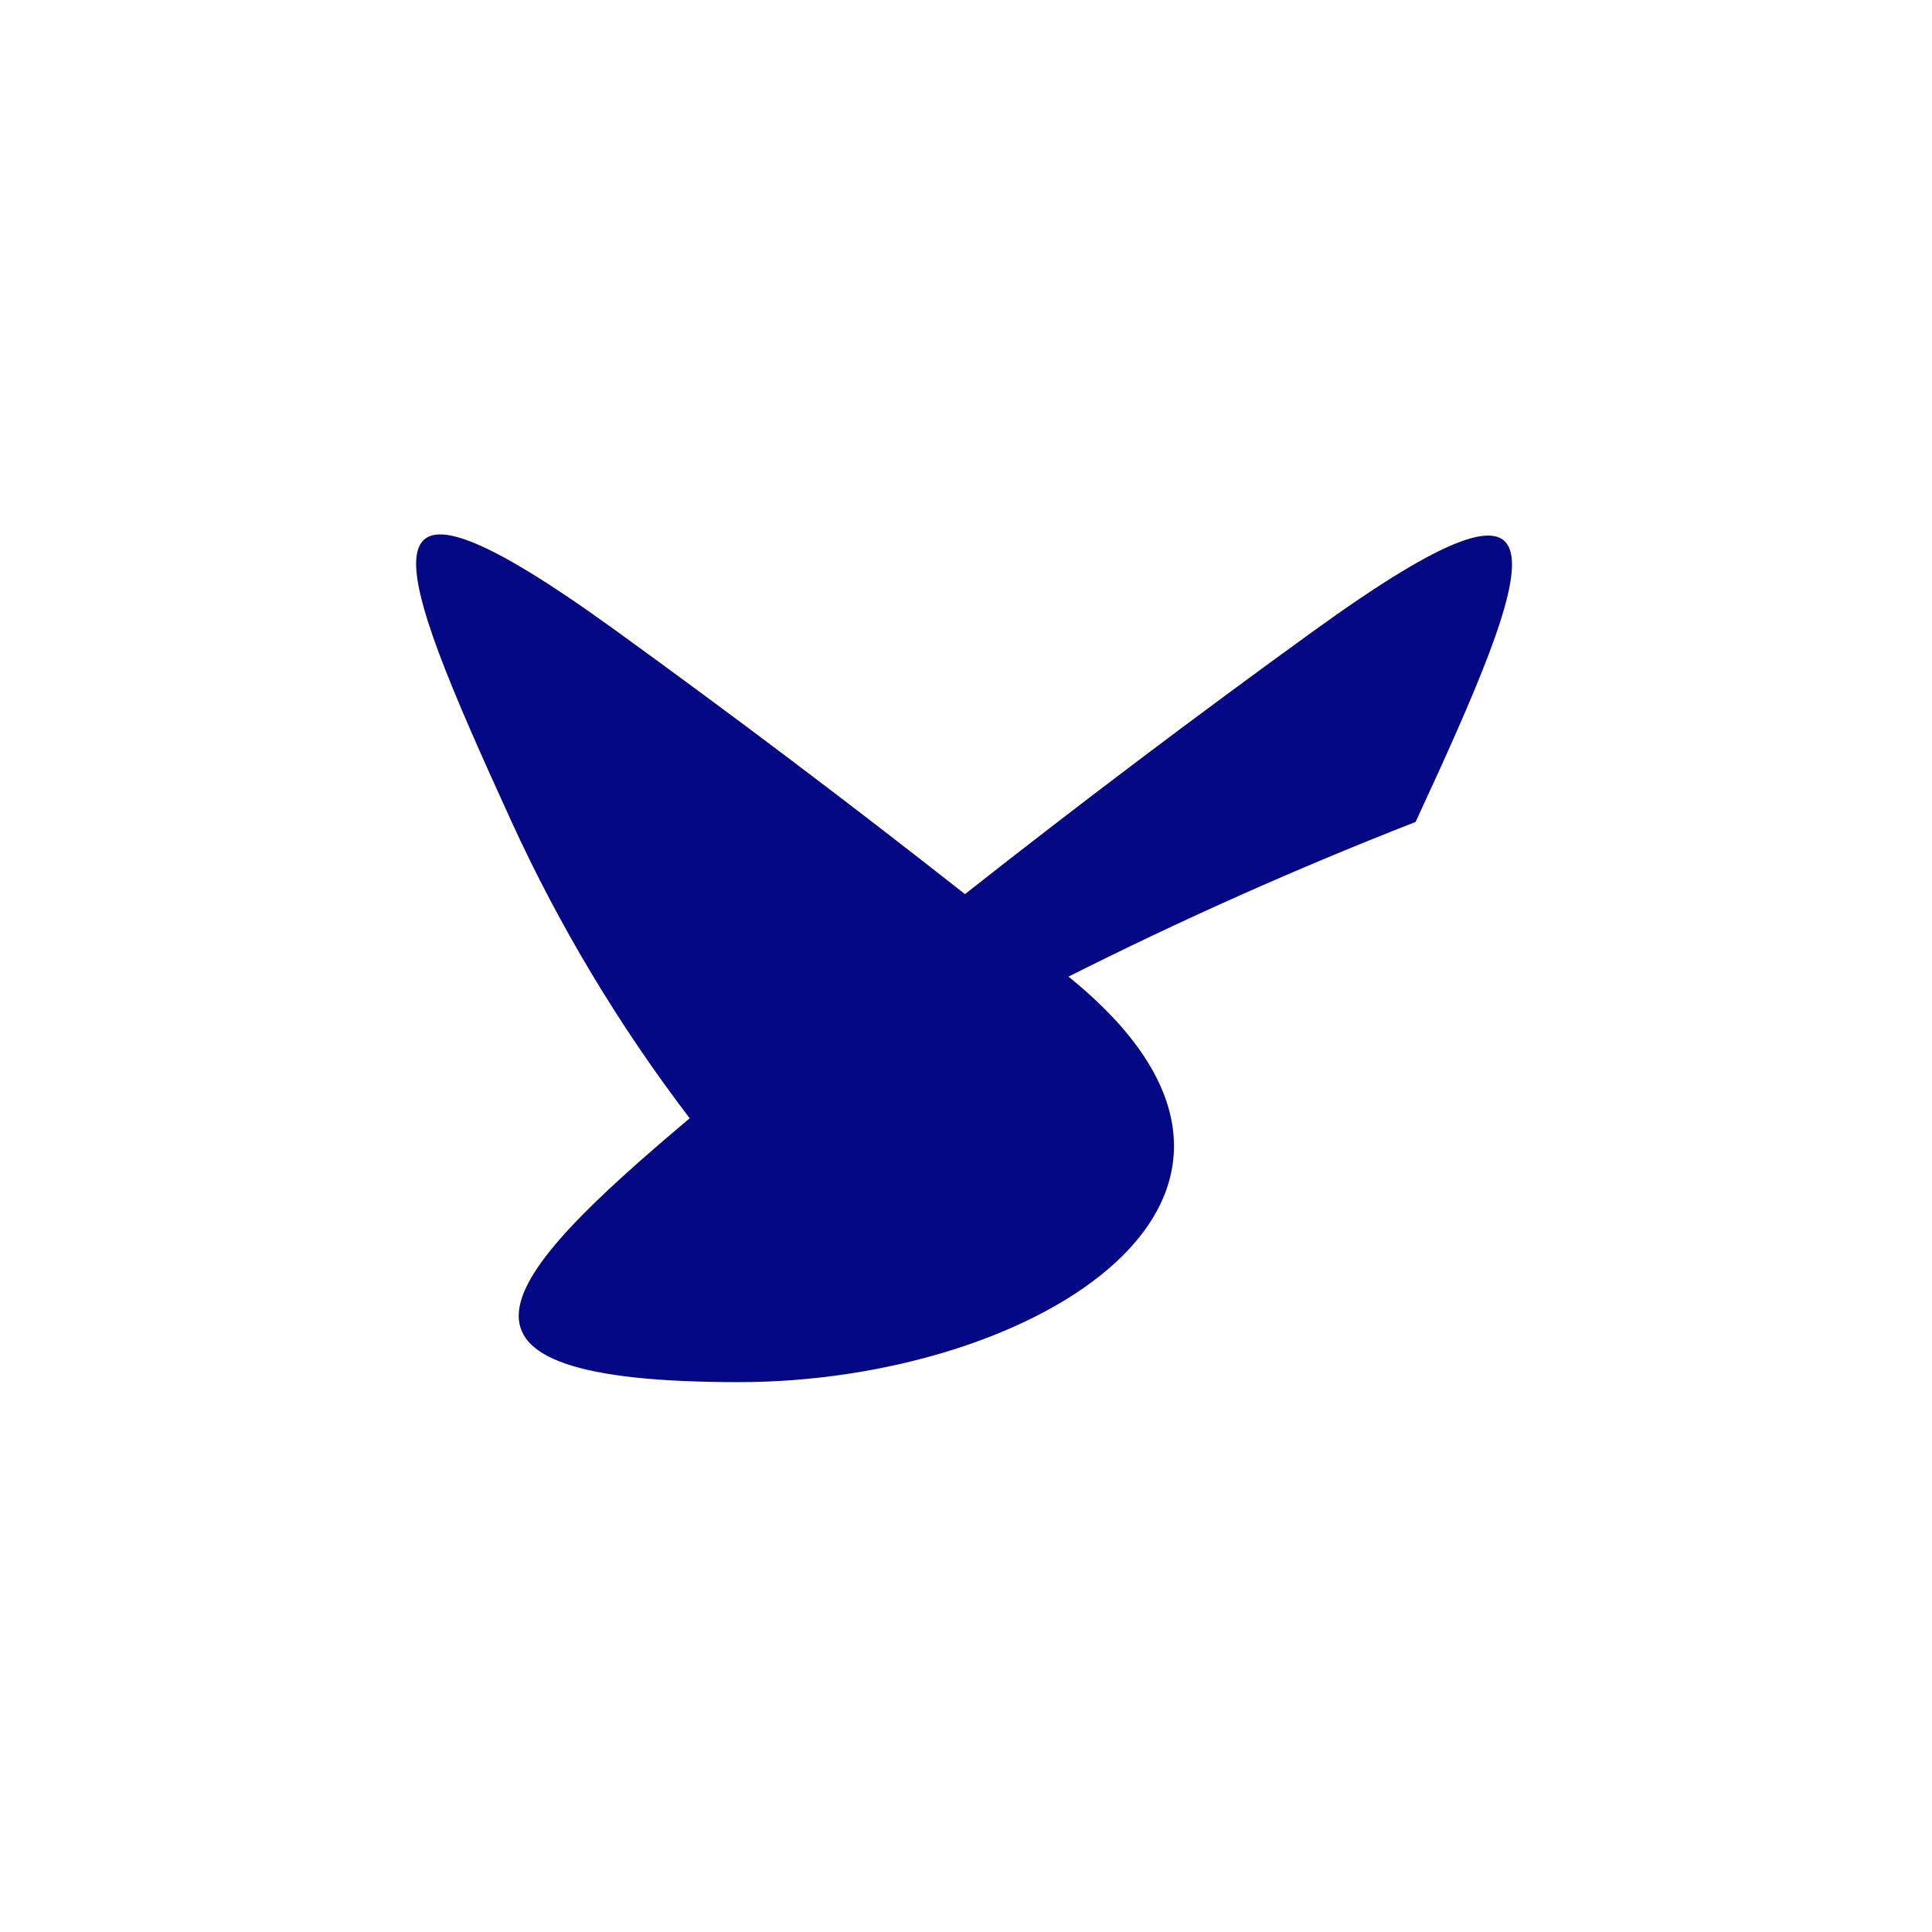
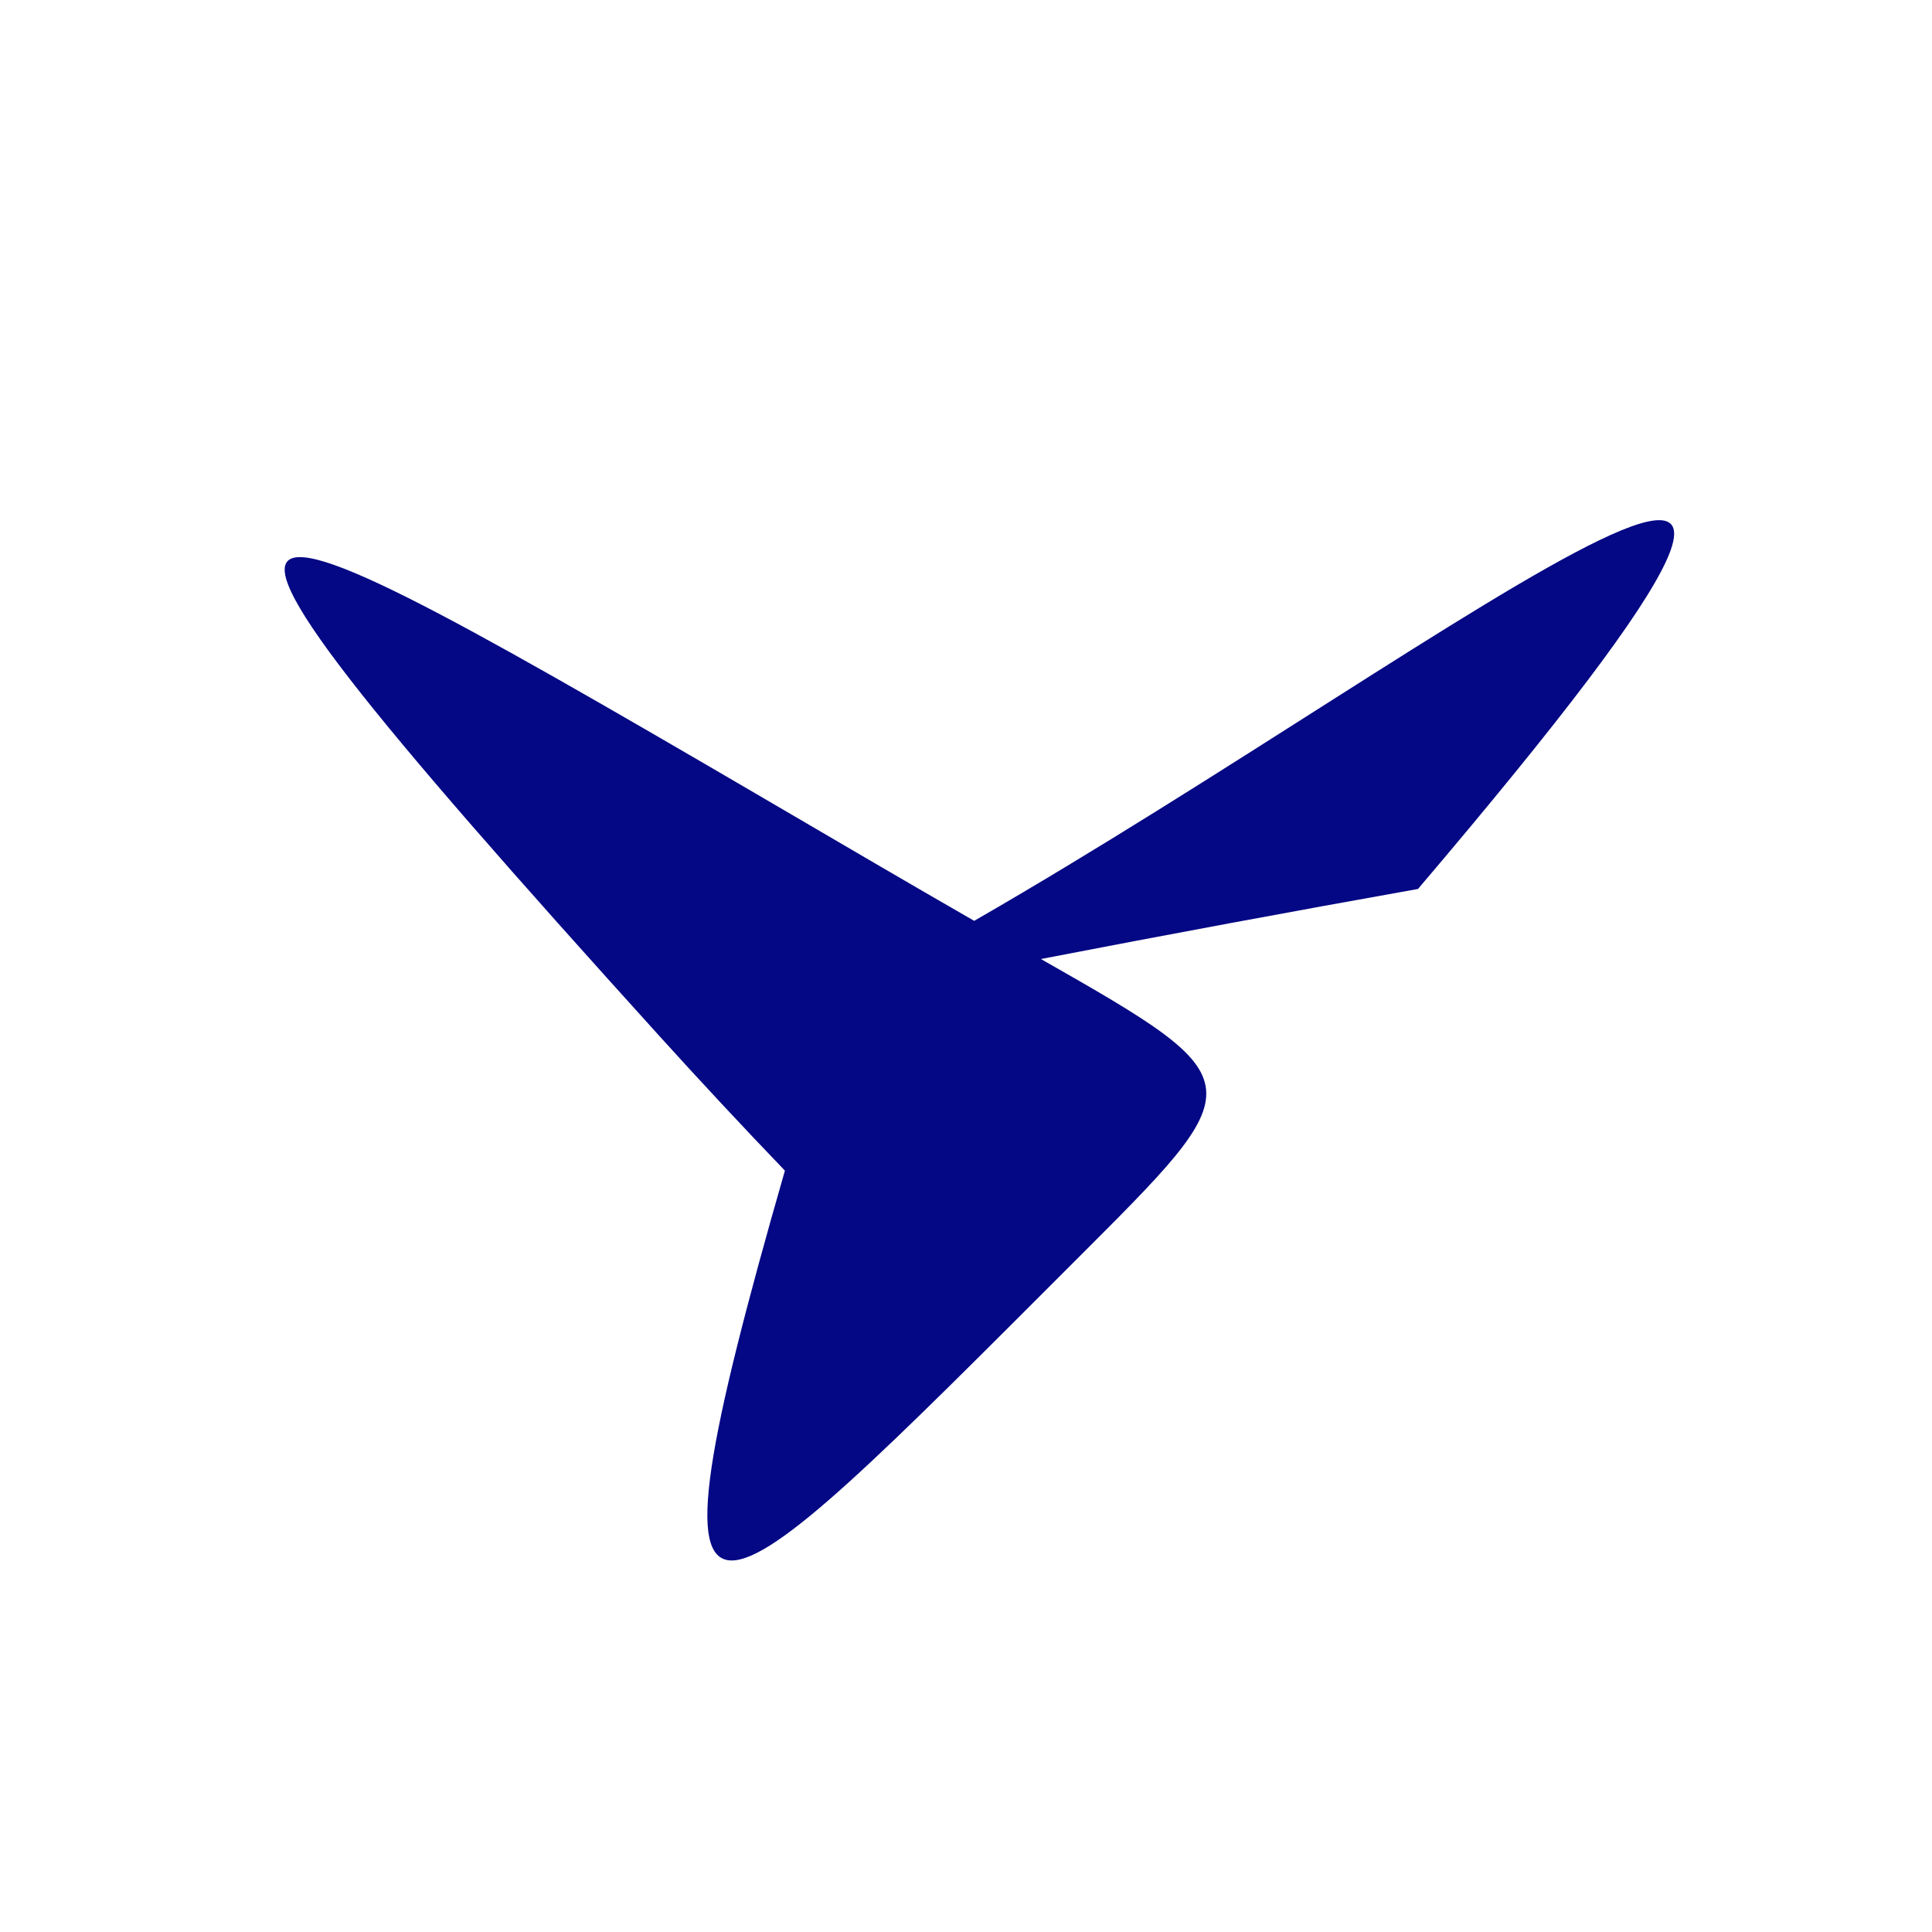
<svg xmlns="http://www.w3.org/2000/svg" width="72" height="72" viewBox="0 0 72 72" fill="none">
-   <path d="M22.905 23.468C12.879 16.218 14.573 20.801 19.047 30.585C20.855 34.54 23.094 38.257 25.703 41.675C18.52 47.724 15.306 51.508 27.539 51.508C38.508 51.508 49.972 44.593 39.819 36.396C44.023 34.282 48.339 32.356 52.755 30.632C57.301 20.821 58.988 16.254 48.921 23.538C44.533 26.712 40.212 29.974 35.961 33.321C31.679 29.95 27.326 26.665 22.905 23.468Z" fill="#050884" />
+   <path fill-rule="evenodd" clip-rule="evenodd" d="M36.305 34.317C35.073 33.608 33.843 32.895 32.615 32.178C7.511 17.501 2.606 14.341 24.565 38.6C26.101 40.297 27.662 41.972 29.251 43.626C23.413 63.941 26.134 60.92 40.031 47.023C46.702 40.351 46.883 40.344 38.792 35.74C43.47 34.836 48.153 33.966 52.845 33.129C74.787 7.321 54.47 23.867 36.305 34.317Z" fill="#050884" />
</svg>
